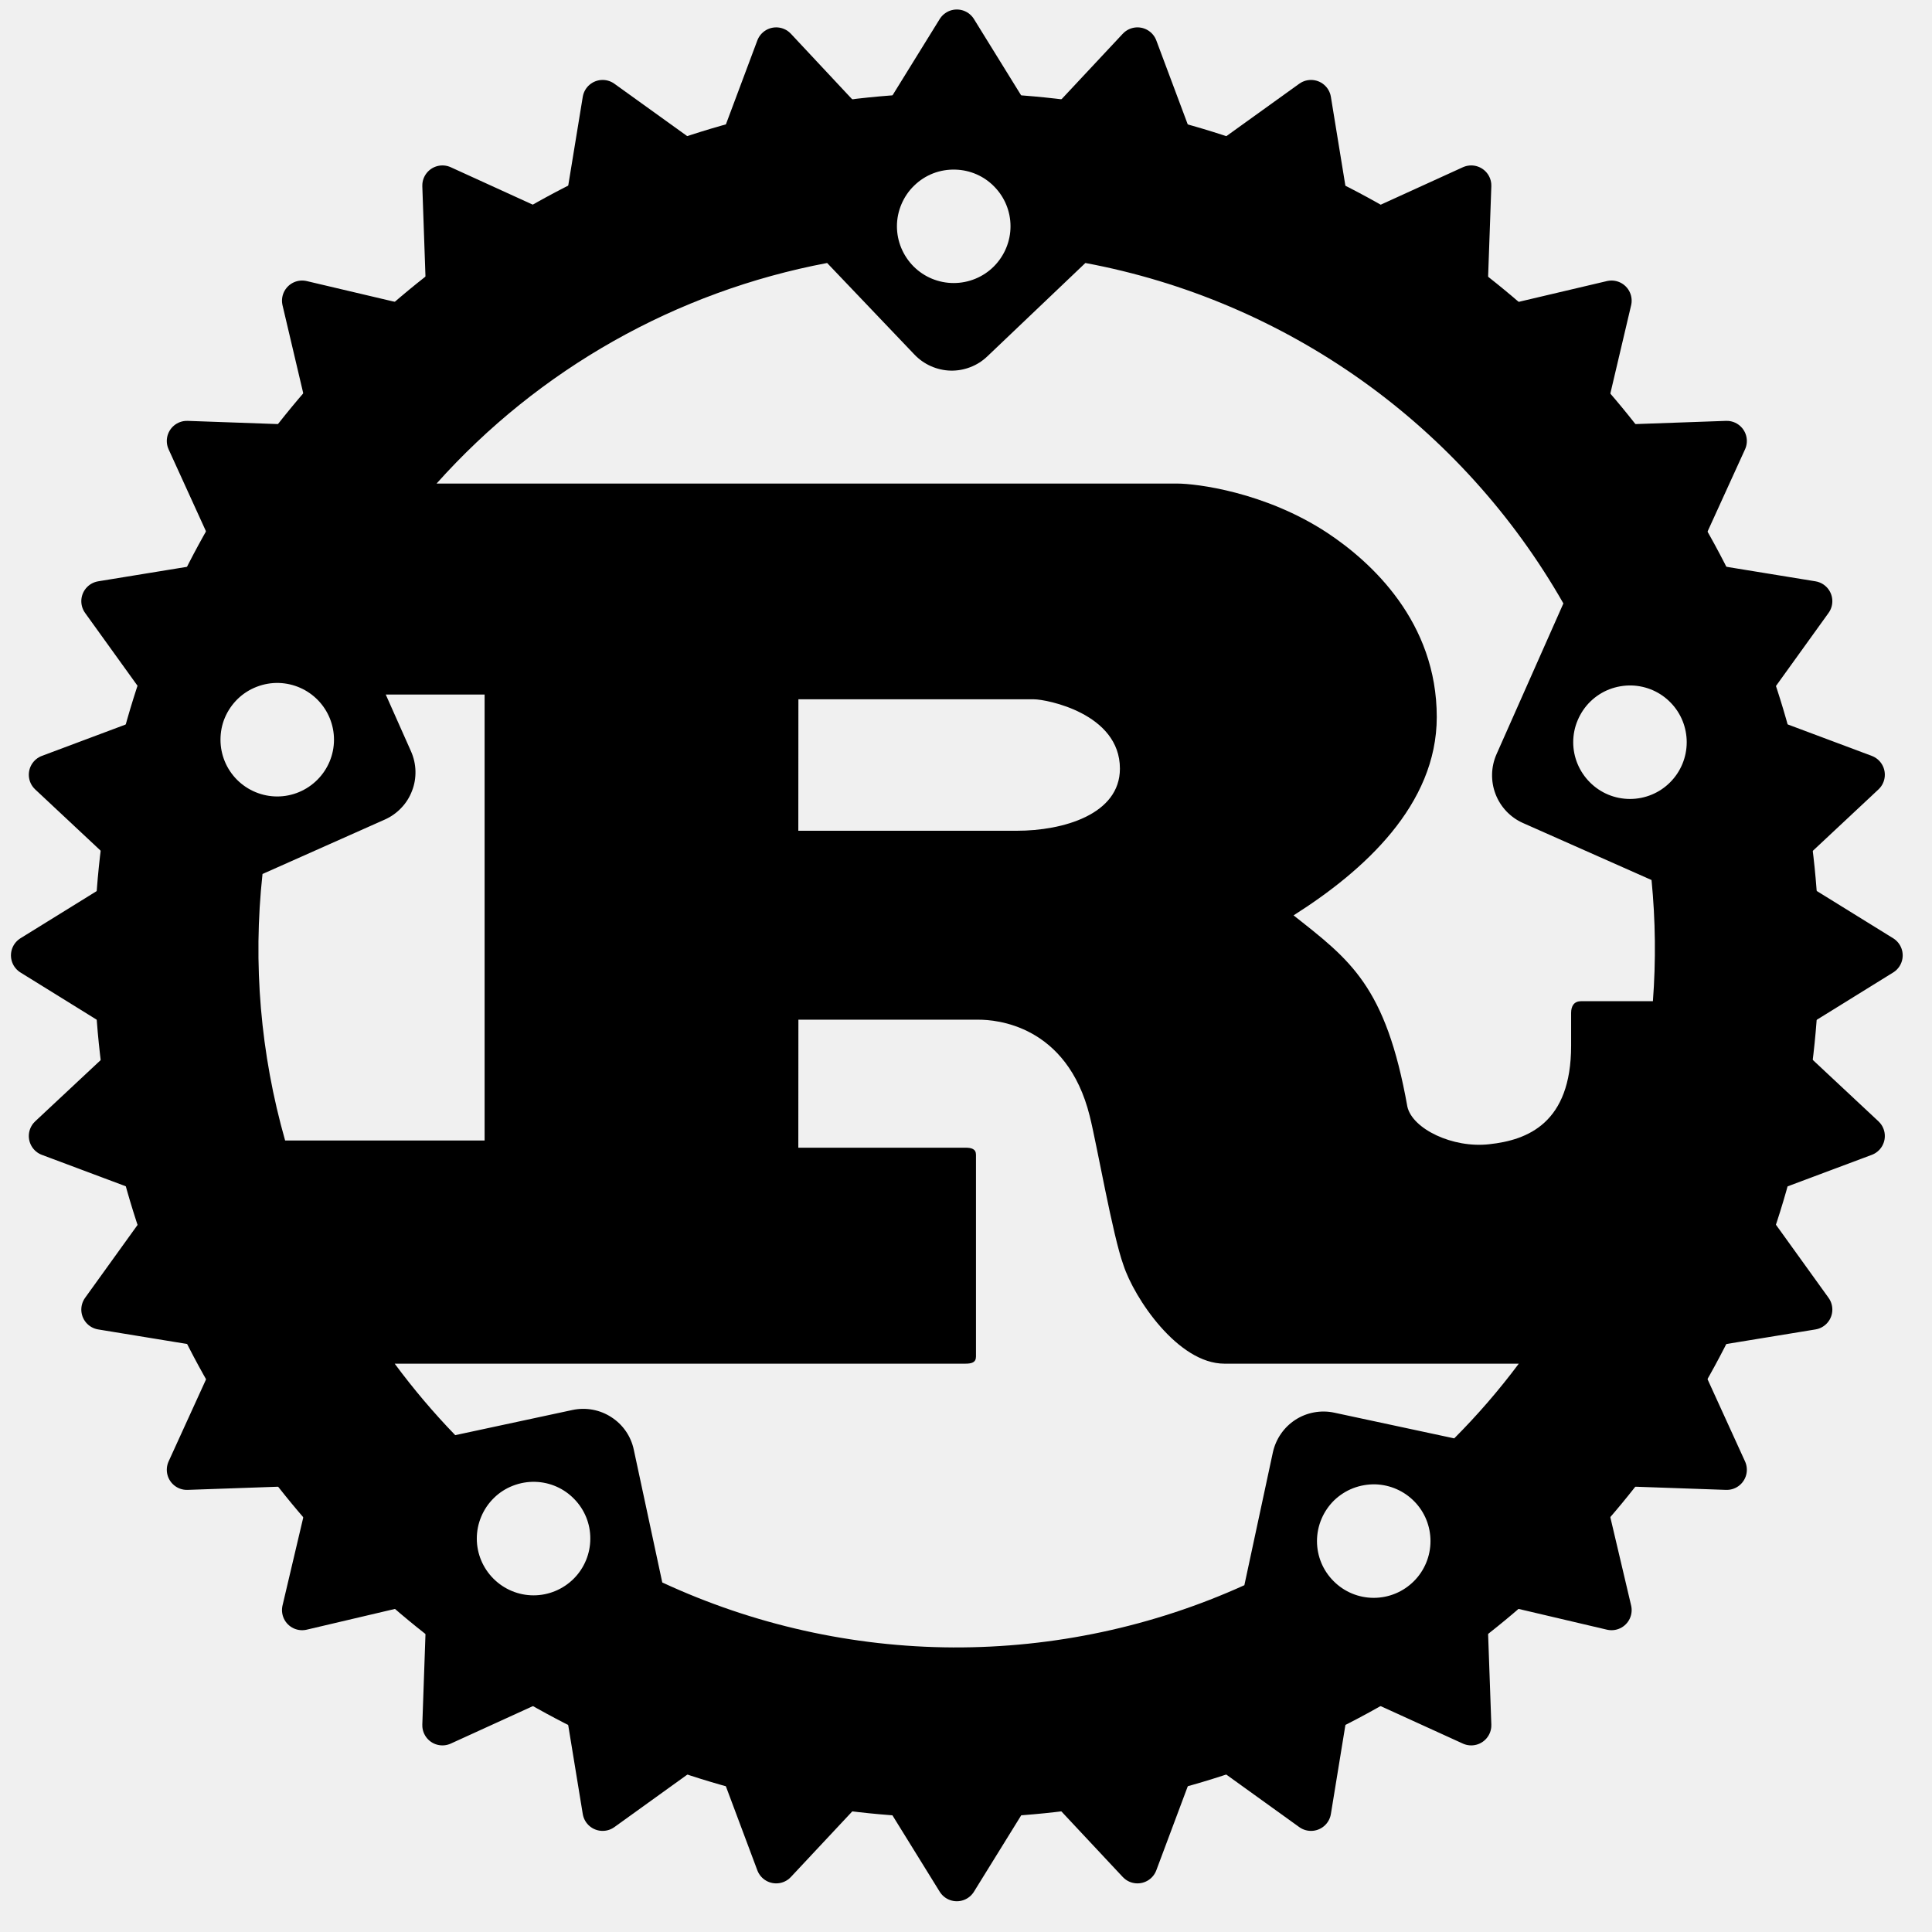
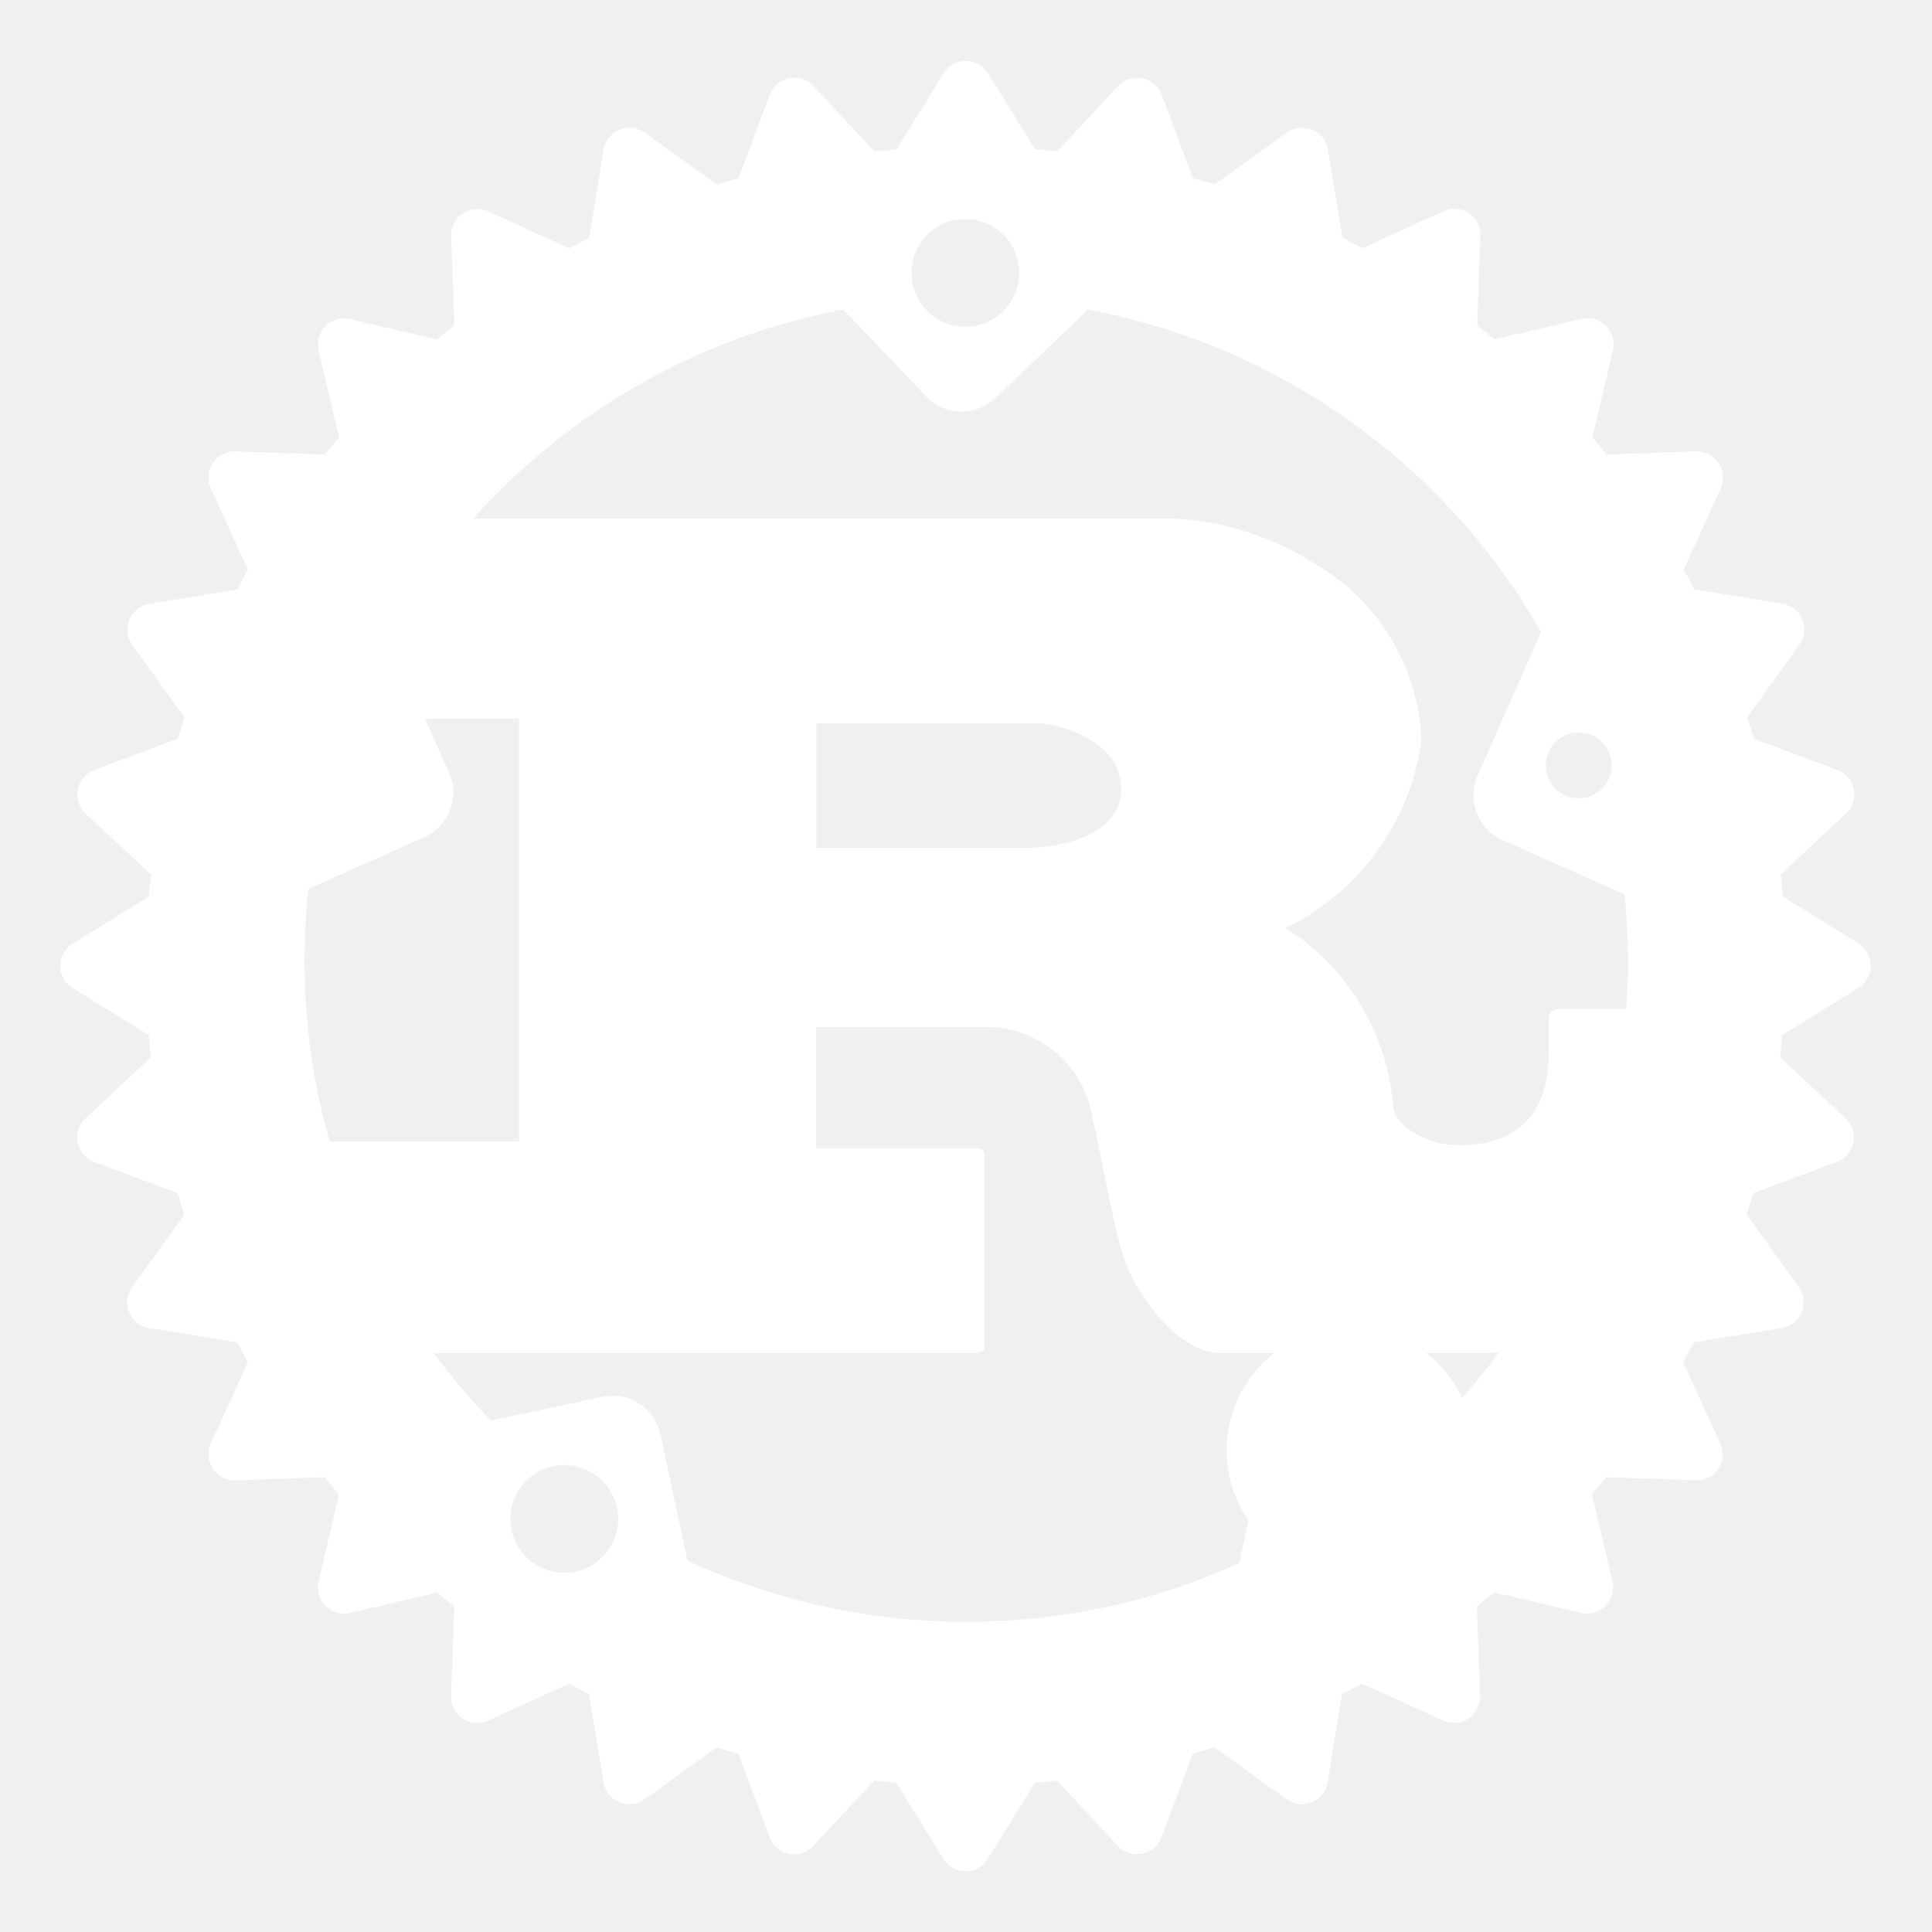
- <svg xmlns="http://www.w3.org/2000/svg" viewBox="0 0 24 24" fill="currentColor">
-   <path d="M11.885 1.155C5.979 1.155 1.172 5.964 1.172 11.867C1.172 17.77 5.98 22.58 11.885 22.58C17.789 22.58 22.597 17.772 22.597 11.867C22.597 5.963 17.788 1.155 11.885 1.155ZM11.868 2.107C12.052 2.112 12.226 2.188 12.353 2.32C12.481 2.451 12.553 2.627 12.553 2.811C12.553 2.998 12.478 3.177 12.346 3.31C12.214 3.442 12.034 3.516 11.847 3.516C11.66 3.516 11.481 3.442 11.349 3.31C11.217 3.177 11.142 2.998 11.142 2.811C11.142 2.717 11.161 2.624 11.198 2.537C11.235 2.45 11.288 2.371 11.356 2.306C11.423 2.24 11.504 2.188 11.591 2.154C11.679 2.12 11.774 2.104 11.868 2.107ZM13.483 3.267C14.72 3.498 15.892 3.997 16.918 4.727C17.943 5.457 18.797 6.402 19.421 7.496L18.589 9.372C18.521 9.528 18.517 9.705 18.578 9.864C18.639 10.023 18.76 10.152 18.915 10.222L20.516 10.932C20.565 11.432 20.571 11.936 20.533 12.437H19.643C19.554 12.437 19.517 12.496 19.517 12.583V12.991C19.517 13.952 18.976 14.163 18.5 14.214C18.047 14.266 17.546 14.024 17.483 13.748C17.215 12.245 16.772 11.926 16.069 11.371C16.942 10.818 17.848 10 17.848 8.907C17.848 7.727 17.038 6.983 16.488 6.619C15.713 6.109 14.856 6.007 14.625 6.007H5.423C6.695 4.584 8.4 3.621 10.275 3.267L11.36 4.405C11.418 4.466 11.488 4.515 11.565 4.549C11.642 4.583 11.725 4.602 11.809 4.604C11.893 4.606 11.977 4.591 12.056 4.56C12.134 4.53 12.206 4.484 12.267 4.425L13.483 3.267ZM3.465 8.484C3.648 8.49 3.822 8.566 3.95 8.698C4.077 8.829 4.149 9.005 4.149 9.189C4.149 9.376 4.074 9.555 3.942 9.687C3.81 9.819 3.631 9.894 3.444 9.894C3.257 9.894 3.077 9.819 2.945 9.687C2.813 9.555 2.739 9.376 2.739 9.189C2.739 9.094 2.757 9.001 2.794 8.914C2.831 8.827 2.885 8.749 2.952 8.683C3.02 8.617 3.1 8.566 3.188 8.532C3.275 8.498 3.371 8.481 3.465 8.484ZM20.269 8.515C20.453 8.521 20.627 8.597 20.754 8.729C20.882 8.86 20.953 9.037 20.953 9.22C20.953 9.407 20.879 9.586 20.747 9.718C20.615 9.851 20.435 9.925 20.248 9.925C20.061 9.925 19.882 9.851 19.75 9.718C19.618 9.586 19.543 9.407 19.543 9.22C19.543 9.126 19.562 9.032 19.599 8.946C19.636 8.859 19.689 8.78 19.757 8.714C19.824 8.649 19.904 8.597 19.992 8.563C20.08 8.529 20.175 8.513 20.269 8.515ZM4.792 8.628H6.02V14.168H3.542C3.236 13.093 3.14 11.969 3.261 10.857L4.78 10.181C4.857 10.147 4.926 10.098 4.984 10.037C5.043 9.976 5.088 9.904 5.118 9.825C5.149 9.747 5.163 9.663 5.161 9.578C5.159 9.494 5.14 9.411 5.106 9.334L4.792 8.628ZM9.918 8.687H12.845C12.997 8.687 13.912 8.861 13.912 9.548C13.912 10.116 13.209 10.32 12.631 10.32H9.917L9.918 8.687ZM9.918 12.667H12.159C12.363 12.667 13.254 12.726 13.537 13.864C13.625 14.213 13.822 15.35 13.956 15.716C14.089 16.124 14.632 16.94 15.21 16.94H18.867C18.622 17.268 18.354 17.578 18.065 17.868L16.576 17.549C16.494 17.531 16.408 17.53 16.325 17.545C16.242 17.56 16.163 17.591 16.092 17.637C16.021 17.683 15.96 17.742 15.912 17.812C15.864 17.881 15.83 17.96 15.812 18.042L15.458 19.692C14.322 20.207 13.087 20.47 11.839 20.465C10.591 20.459 9.359 20.183 8.227 19.658L7.873 18.008C7.838 17.842 7.738 17.697 7.595 17.605C7.453 17.512 7.279 17.48 7.113 17.515L5.655 17.828C5.385 17.549 5.134 17.252 4.903 16.94H11.991C12.07 16.94 12.124 16.926 12.124 16.851V14.345C12.124 14.273 12.07 14.257 11.991 14.257H9.917L9.918 12.667ZM6.649 18.408C6.833 18.413 7.007 18.49 7.134 18.622C7.262 18.753 7.334 18.929 7.333 19.113C7.333 19.3 7.259 19.479 7.127 19.611C6.995 19.743 6.815 19.818 6.628 19.818C6.441 19.818 6.262 19.743 6.13 19.611C5.998 19.479 5.923 19.3 5.923 19.113C5.923 19.018 5.942 18.925 5.979 18.838C6.016 18.751 6.069 18.673 6.137 18.607C6.204 18.541 6.284 18.49 6.372 18.456C6.46 18.422 6.555 18.405 6.649 18.408ZM17.086 18.439C17.269 18.445 17.443 18.521 17.571 18.653C17.699 18.784 17.77 18.96 17.77 19.144C17.77 19.331 17.696 19.51 17.564 19.642C17.431 19.775 17.252 19.849 17.065 19.849C16.878 19.849 16.699 19.775 16.567 19.642C16.434 19.51 16.36 19.331 16.36 19.144C16.36 19.05 16.379 18.956 16.416 18.869C16.452 18.783 16.506 18.704 16.573 18.638C16.641 18.573 16.721 18.521 16.809 18.487C16.897 18.453 16.992 18.437 17.086 18.439Z" />
-   <path fill-rule="evenodd" clip-rule="evenodd" d="M21.999 11.868C21.999 14.551 20.933 17.123 19.037 19.02C17.14 20.917 14.567 21.983 11.885 21.983C9.202 21.983 6.63 20.917 4.733 19.02C2.836 17.123 1.77 14.551 1.77 11.868C1.77 9.186 2.836 6.613 4.733 4.716C6.63 2.819 9.202 1.754 11.885 1.754C14.567 1.754 17.14 2.819 19.037 4.716C20.933 6.613 21.999 9.186 21.999 11.868ZM21.809 10.892L23.386 11.868L21.809 12.845L23.164 14.112L21.428 14.762L22.512 16.268L20.679 16.568L21.45 18.258L19.593 18.193L20.019 20.001L18.21 19.576L18.276 21.432L16.585 20.661L16.286 22.494L14.78 21.41L14.13 23.146L12.862 21.791L11.886 23.368L10.91 21.791L9.642 23.146L8.992 21.41L7.486 22.494L7.186 20.661L5.496 21.432L5.561 19.576L3.753 20.001L4.179 18.193L2.322 18.258L3.093 16.568L1.26 16.268L2.344 14.762L0.608 14.112L1.963 12.845L0.386 11.868L1.963 10.892L0.608 9.624L2.344 8.974L1.26 7.468L3.093 7.169L2.322 5.478L4.179 5.544L3.753 3.735L5.561 4.161L5.496 2.305L7.186 3.076L7.486 1.243L8.992 2.326L9.642 0.59L10.91 1.946L11.886 0.368L12.862 1.946L14.13 0.59L14.78 2.326L16.286 1.243L16.585 3.076L18.276 2.305L18.21 4.161L20.019 3.735L19.593 5.544L21.45 5.478L20.679 7.169L22.512 7.468L21.428 8.974L23.164 9.624L21.809 10.892Z" stroke="currentColor" stroke-width="0.5" stroke-linecap="round" stroke-linejoin="round" />
+ <svg xmlns="http://www.w3.org/2000/svg" fill="#ffffff" width="100px" height="100px" viewBox="0 0 32 32" version="1.1">
+   <g id="SVGRepo_bgCarrier" stroke-width="0" />
+   <g id="SVGRepo_tracerCarrier" stroke-linecap="round" stroke-linejoin="round" />
+   <g id="SVGRepo_iconCarrier">
+     <path d="M25.763 12.291c0.099-0.098 0.235-0.159 0.385-0.159 0.301 0 0.545 0.244 0.545 0.545s-0.244 0.545-0.545 0.545c-0.301 0-0.545-0.244-0.545-0.545 0-0.15 0.061-0.286 0.159-0.385v0zM15.342 3.906c0.163-0.171 0.392-0.278 0.647-0.278 0.493 0 0.892 0.399 0.892 0.892s-0.399 0.892-0.892 0.892c-0.413 0-0.76-0.28-0.862-0.661l-0.001-0.006c-0.018-0.068-0.029-0.145-0.029-0.225 0-0.238 0.093-0.454 0.245-0.614l-0 0zM26.965 15.901c0 0.273-0.010 0.545-0.030 0.814h-1.125c-0.112 0-0.158 0.073-0.158 0.185v0.516c0 1.216-0.686 1.48-1.287 1.547-0.572 0.065-1.206-0.239-1.284-0.589-0.089-1.265-0.773-2.353-1.772-2.994l-0.015-0.009c1.206-0.593 2.062-1.736 2.246-3.093l0.002-0.021c-0.049-1.229-0.72-2.29-1.705-2.884l-0.016-0.009c-0.667-0.438-1.472-0.719-2.339-0.773l-0.014-0.001h-11.63c1.569-1.749 3.678-2.987 6.063-3.45l0.069-0.011 1.371 1.438c0.148 0.155 0.356 0.252 0.587 0.252 0.218 0 0.415-0.086 0.561-0.226l-0 0 1.533-1.467c3.233 0.622 5.913 2.593 7.475 5.291l0.028 0.053-1.050 2.372c-0.044 0.097-0.069 0.21-0.069 0.329 0 0.329 0.195 0.613 0.477 0.742l0.005 0.002 2.022 0.898c0.035 0.359 0.053 0.721 0.053 1.089zM13.522 14.044v-2.063h3.699c0.191 0 1.349 0.221 1.349 1.087 0 0.719-0.888 0.977-1.618 0.977zM5.106 14.723l1.918-0.853c0.287-0.13 0.483-0.413 0.483-0.742 0-0.12-0.026-0.233-0.072-0.335l0.002 0.005-0.395-0.893h1.554v7.001h-3.134c-0.266-0.899-0.418-1.931-0.418-3 0-0.417 0.023-0.829 0.069-1.234l-0.005 0.050zM6.15 12.247c-0-0.295-0.239-0.534-0.534-0.534s-0.534 0.239-0.534 0.534c0 0.295 0.239 0.534 0.534 0.534s0.534-0.239 0.534-0.534v0zM9.548 26.027c-0.061 0.015-0.13 0.023-0.202 0.023-0.493 0-0.892-0.399-0.892-0.892s0.399-0.892 0.892-0.892c0.493 0 0.892 0.399 0.892 0.892 0 0.096-0.015 0.189-0.043 0.276l0.002-0.006c-0.097 0.3-0.34 0.526-0.643 0.599l-0.006 0.001zM21.937 23.178c-0.051-0.012-0.11-0.018-0.171-0.018-0.388 0-0.713 0.273-0.792 0.638l-0.001 0.005-0.447 2.085c-1.329 0.615-2.884 0.974-4.523 0.974-1.675 0-3.263-0.375-4.684-1.046l0.067 0.028-0.447-2.085c-0.080-0.369-0.404-0.642-0.792-0.642-0.061 0-0.12 0.007-0.177 0.019l0.005-0.001-1.841 0.395c-0.332-0.341-0.644-0.707-0.931-1.093l-0.021-0.029h8.957c0.101 0 0.169-0.018 0.169-0.11v-3.169c0-0.092-0.067-0.11-0.169-0.11h-2.62v-2.009h2.834c0.881 0.009 1.607 0.656 1.741 1.5l0.001 0.010c0.113 0.441 0.359 1.88 0.529 2.34 0.168 0.516 0.854 1.547 1.585 1.547h4.463c0.058-0.001 0.114-0.007 0.168-0.017l-0.006 0.001c-0.326 0.44-0.658 0.828-1.016 1.192l0.001-0.001zM22.365 26.070c1.13-0 2.046-0.917 2.046-2.047s-0.916-2.047-2.047-2.047-2.047 0.916-2.047 2.047c0 1.13 0.916 2.046 2.046 2.047h0zM30.789 15.629l-1.259-0.779q-0.016-0.184-0.035-0.367l1.082-1.008c0.084-0.079 0.136-0.192 0.136-0.316 0-0.184-0.115-0.342-0.277-0.406l-0.003-0.001-1.383-0.517q-0.051-0.179-0.109-0.357l0.863-1.198c0.051-0.070 0.082-0.158 0.082-0.253 0-0.215-0.156-0.393-0.361-0.427l-0.003-0-1.458-0.237q-0.085-0.165-0.176-0.328l0.612-1.345c0.025-0.053 0.039-0.114 0.039-0.18 0-0.090-0.027-0.173-0.075-0.242l0.001 0.001c-0.079-0.117-0.212-0.193-0.362-0.193-0.005 0-0.010 0-0.015 0l0.001-0-1.48 0.052q-0.114-0.144-0.234-0.283l0.34-1.441c0.007-0.030 0.011-0.064 0.011-0.099 0-0.24-0.194-0.434-0.434-0.434-0.035 0-0.069 0.004-0.102 0.012l0.003-0.001-1.441 0.34q-0.141-0.119-0.285-0.234l0.052-1.48c0-0.006 0-0.013 0-0.021 0-0.238-0.193-0.43-0.43-0.43-0.066 0-0.129 0.015-0.185 0.042l0.003-0.001-1.345 0.614c-0.109-0.059-0.218-0.119-0.328-0.176l-0.238-1.459c-0.036-0.207-0.215-0.362-0.429-0.362-0.094 0-0.182 0.030-0.253 0.081l0.001-0.001-1.199 0.863q-0.177-0.057-0.357-0.107l-0.517-1.383c-0.064-0.165-0.222-0.28-0.407-0.28-0.124 0-0.236 0.052-0.316 0.136l-0 0-1.008 1.083q-0.183-0.021-0.367-0.035l-0.779-1.259c-0.078-0.124-0.213-0.205-0.368-0.205s-0.291 0.081-0.367 0.204l-0.001 0.002-0.779 1.259q-0.184 0.016-0.367 0.035l-1.010-1.083c-0.079-0.085-0.192-0.138-0.317-0.138-0.185 0-0.343 0.116-0.405 0.279l-0.001 0.003-0.517 1.383c-0.12 0.034-0.238 0.071-0.357 0.107l-1.198-0.863c-0.070-0.050-0.157-0.080-0.252-0.080-0.215 0-0.393 0.155-0.429 0.36l-0 0.003-0.238 1.459q-0.165 0.085-0.328 0.176l-1.345-0.614c-0.053-0.025-0.115-0.039-0.18-0.039-0.239 0-0.433 0.194-0.433 0.433 0 0.006 0 0.012 0 0.017l-0-0.001 0.052 1.48q-0.144 0.114-0.285 0.234l-1.441-0.341c-0.030-0.007-0.064-0.011-0.099-0.011-0.24 0-0.434 0.194-0.434 0.434 0 0.035 0.004 0.069 0.012 0.102l-0.001-0.003 0.339 1.441c-0.078 0.094-0.157 0.189-0.233 0.283l-1.48-0.052c-0.005-0-0.011-0-0.017-0-0.239 0-0.433 0.194-0.433 0.433 0 0.065 0.014 0.127 0.040 0.183l-0.001-0.003 0.614 1.345q-0.091 0.162-0.176 0.328l-1.457 0.237c-0.207 0.036-0.362 0.214-0.362 0.429 0 0.094 0.030 0.182 0.081 0.253l-0.001-0.001 0.863 1.198q-0.056 0.178-0.109 0.357l-1.383 0.517c-0.165 0.064-0.28 0.222-0.28 0.407 0 0.124 0.052 0.236 0.135 0.316l0 0 1.082 1.008q-0.021 0.183-0.035 0.367l-1.259 0.779c-0.125 0.077-0.208 0.213-0.208 0.368s0.082 0.292 0.206 0.367l0.002 0.001 1.259 0.779c0.010 0.123 0.023 0.245 0.035 0.367l-1.082 1.010c-0.085 0.079-0.138 0.192-0.138 0.317 0 0.185 0.116 0.343 0.279 0.405l0.003 0.001 1.383 0.517c0.034 0.12 0.071 0.239 0.109 0.357l-0.863 1.198c-0.052 0.070-0.083 0.159-0.083 0.254 0 0.215 0.158 0.394 0.364 0.426l0.002 0 1.457 0.237c0.057 0.11 0.115 0.219 0.176 0.328l-0.614 1.345c-0.025 0.053-0.039 0.115-0.039 0.18 0 0.239 0.194 0.433 0.433 0.433 0.006 0 0.012-0 0.017-0l-0.001 0 1.479-0.052c0.077 0.096 0.154 0.191 0.234 0.285l-0.339 1.442c-0.007 0.030-0.011 0.064-0.011 0.099 0 0.239 0.194 0.433 0.433 0.433 0.036 0 0.070-0.004 0.103-0.012l-0.003 0.001 1.441-0.339c0.094 0.080 0.189 0.157 0.285 0.233l-0.052 1.48c-0 0.006-0 0.012-0 0.019 0 0.238 0.193 0.43 0.43 0.43 0.066 0 0.129-0.015 0.185-0.042l-0.003 0.001 1.345-0.612c0.109 0.061 0.218 0.119 0.328 0.176l0.238 1.457c0.036 0.207 0.214 0.363 0.429 0.363 0.094 0 0.181-0.030 0.253-0.081l-0.001 0.001 1.198-0.863q0.178 0.057 0.357 0.109l0.517 1.383c0.062 0.167 0.22 0.283 0.405 0.283 0.125 0 0.238-0.053 0.317-0.139l0-0 1.010-1.082c0.121 0.014 0.244 0.025 0.367 0.037l0.779 1.259c0.078 0.123 0.214 0.204 0.368 0.204s0.29-0.081 0.367-0.203l0.001-0.002 0.779-1.259c0.123-0.011 0.245-0.023 0.367-0.037l1.008 1.082c0.079 0.084 0.192 0.136 0.316 0.136 0.184 0 0.342-0.115 0.406-0.277l0.001-0.003 0.517-1.383q0.179-0.051 0.357-0.109l1.198 0.863c0.070 0.052 0.159 0.083 0.254 0.083 0.215 0 0.394-0.158 0.426-0.364l0-0.002 0.238-1.457c0.11-0.057 0.219-0.116 0.328-0.176l1.345 0.612c0.052 0.024 0.114 0.038 0.179 0.038 0.24 0 0.434-0.194 0.434-0.434 0-0.005-0-0.009-0-0.014l0 0.001-0.052-1.48q0.144-0.113 0.283-0.233l1.441 0.339c0.030 0.007 0.064 0.011 0.098 0.011 0.24 0 0.434-0.194 0.434-0.434 0-0.035-0.004-0.068-0.012-0.1l0.001 0.003-0.339-1.442c0.078-0.094 0.157-0.188 0.233-0.285l1.48 0.052c0.006 0 0.013 0 0.020 0 0.238 0 0.43-0.193 0.43-0.43 0-0.066-0.015-0.129-0.042-0.185l0.001 0.003-0.612-1.345c0.059-0.109 0.119-0.218 0.176-0.328l1.457-0.237c0.207-0.036 0.362-0.215 0.362-0.429 0-0.094-0.030-0.182-0.081-0.253l0.001 0.001-0.863-1.198 0.109-0.357 1.383-0.517c0.166-0.063 0.282-0.221 0.282-0.406 0-0.125-0.053-0.238-0.138-0.317l-0-0-1.082-1.010c0.013-0.121 0.025-0.244 0.035-0.367l1.259-0.779c0.125-0.077 0.208-0.213 0.208-0.368s-0.082-0.291-0.206-0.367l-0.002-0.001z" />
+   </g>
</svg>
